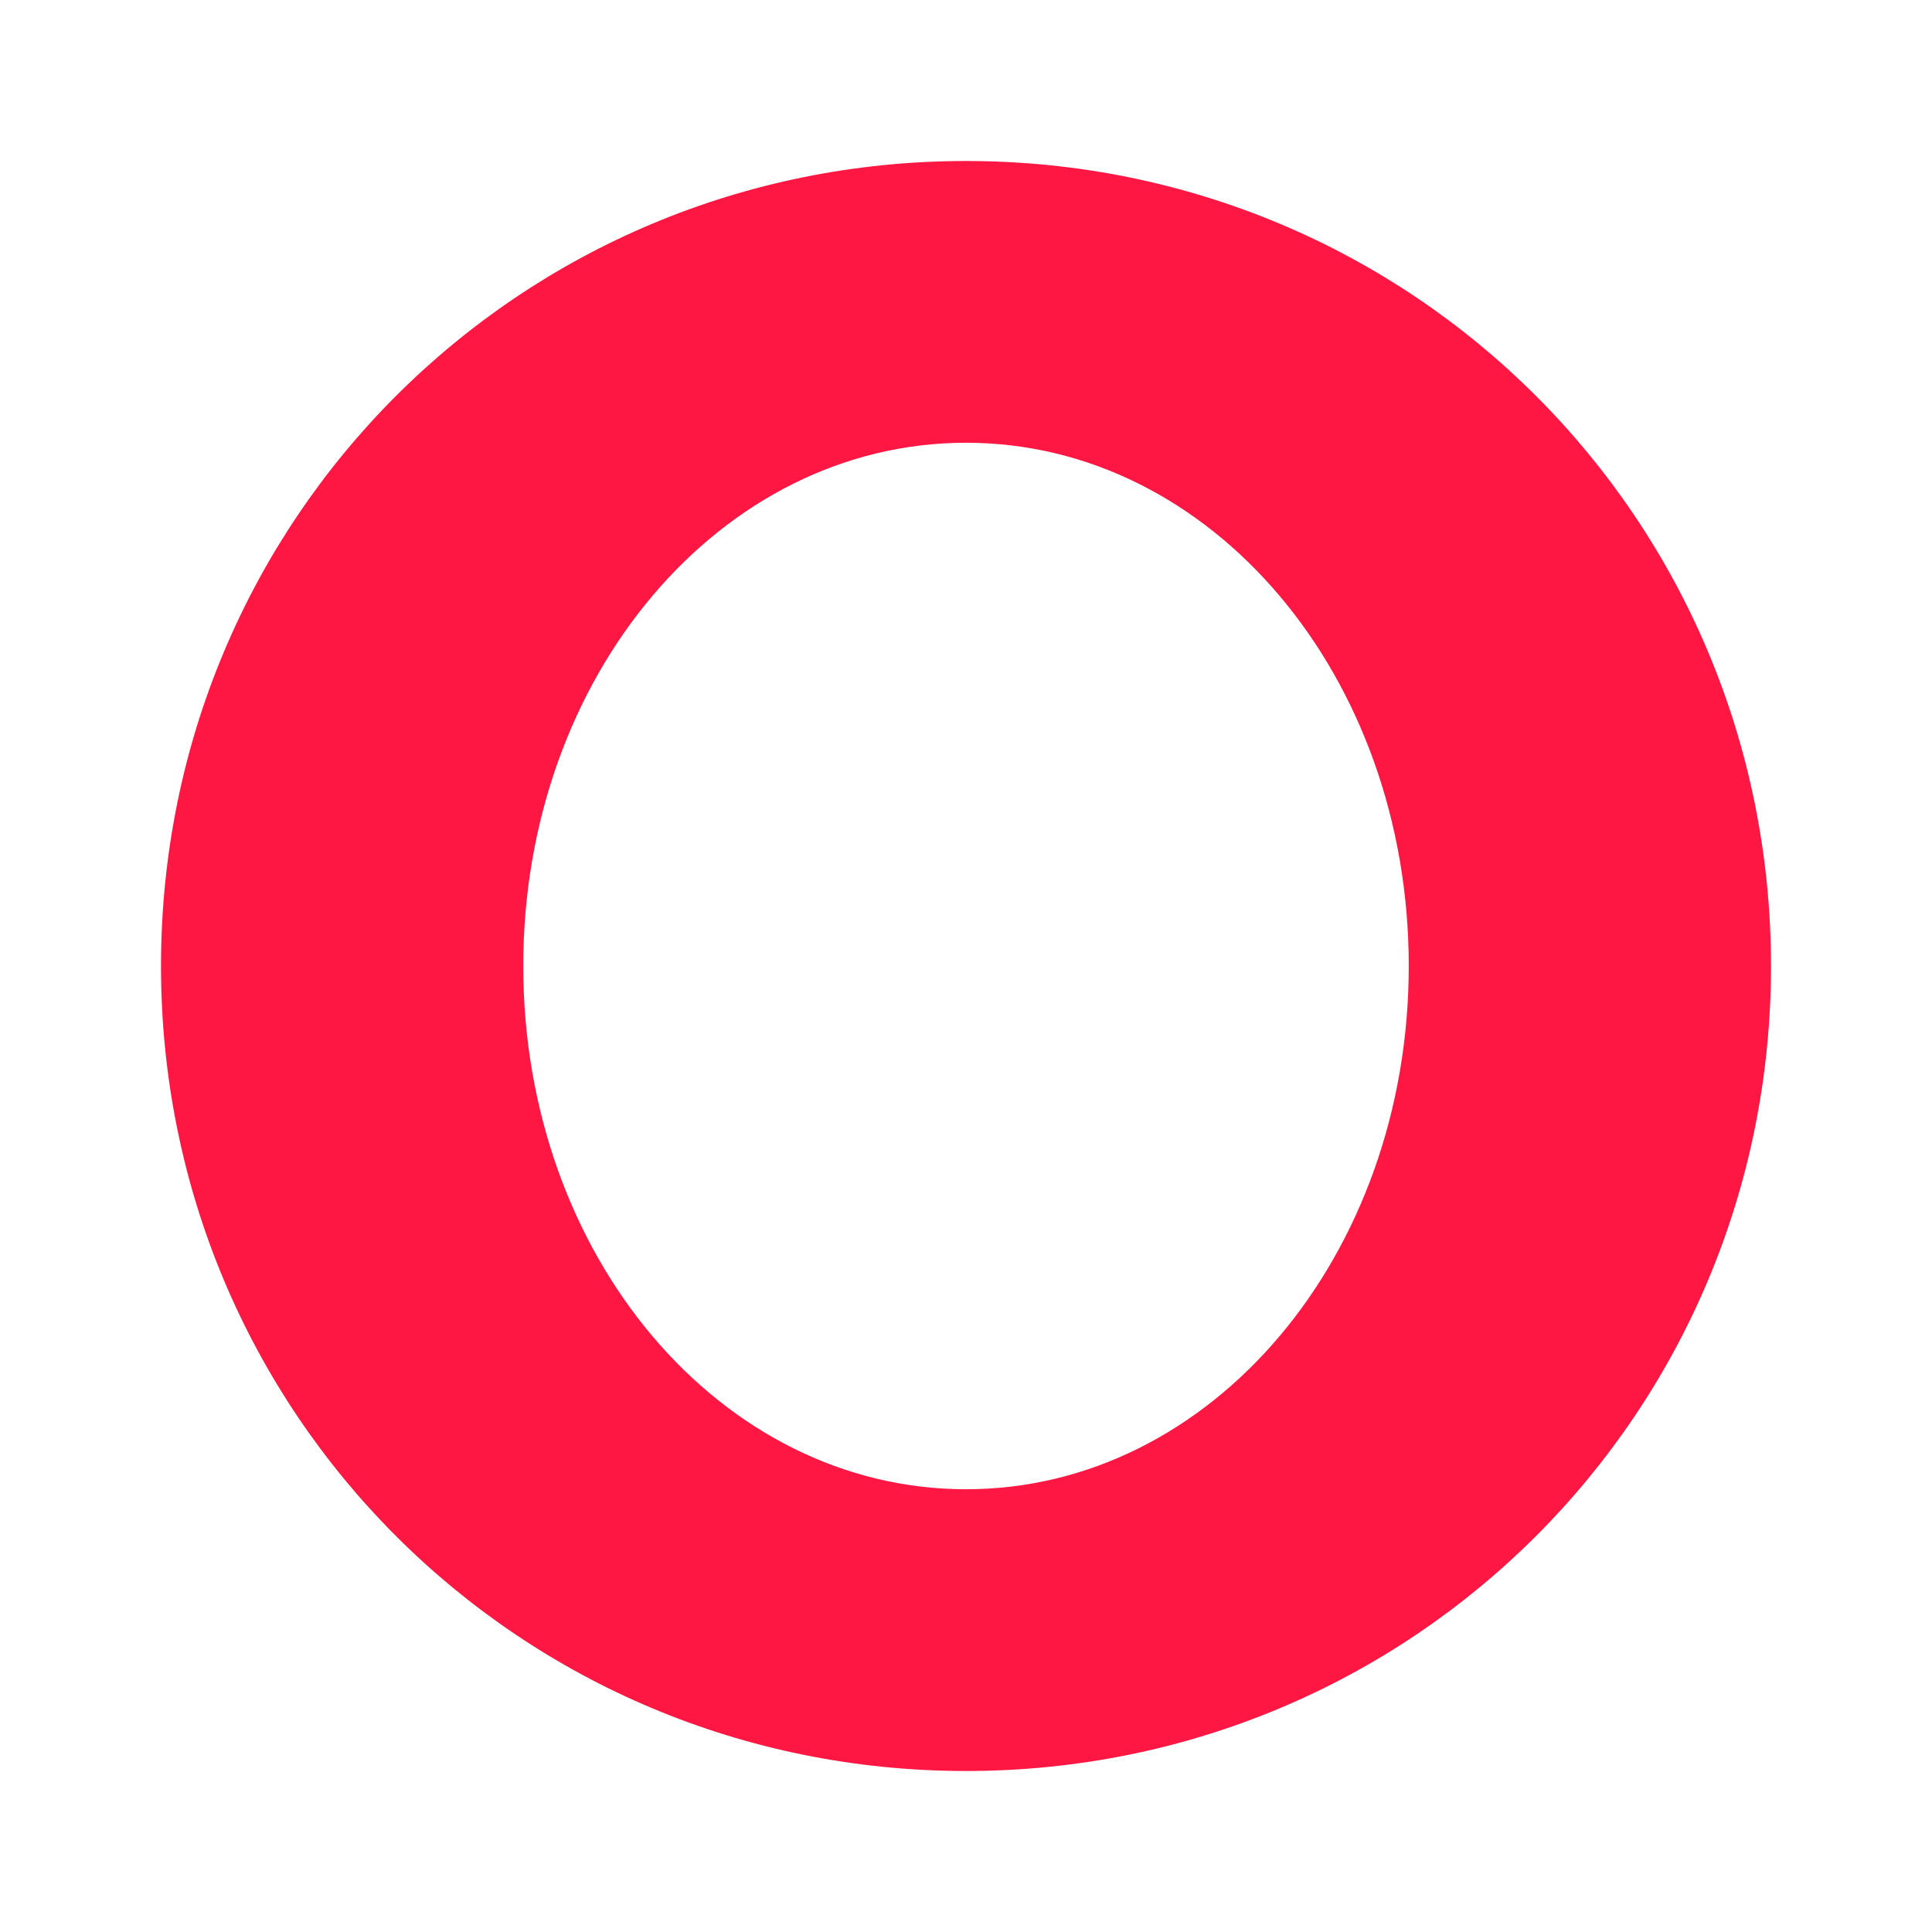
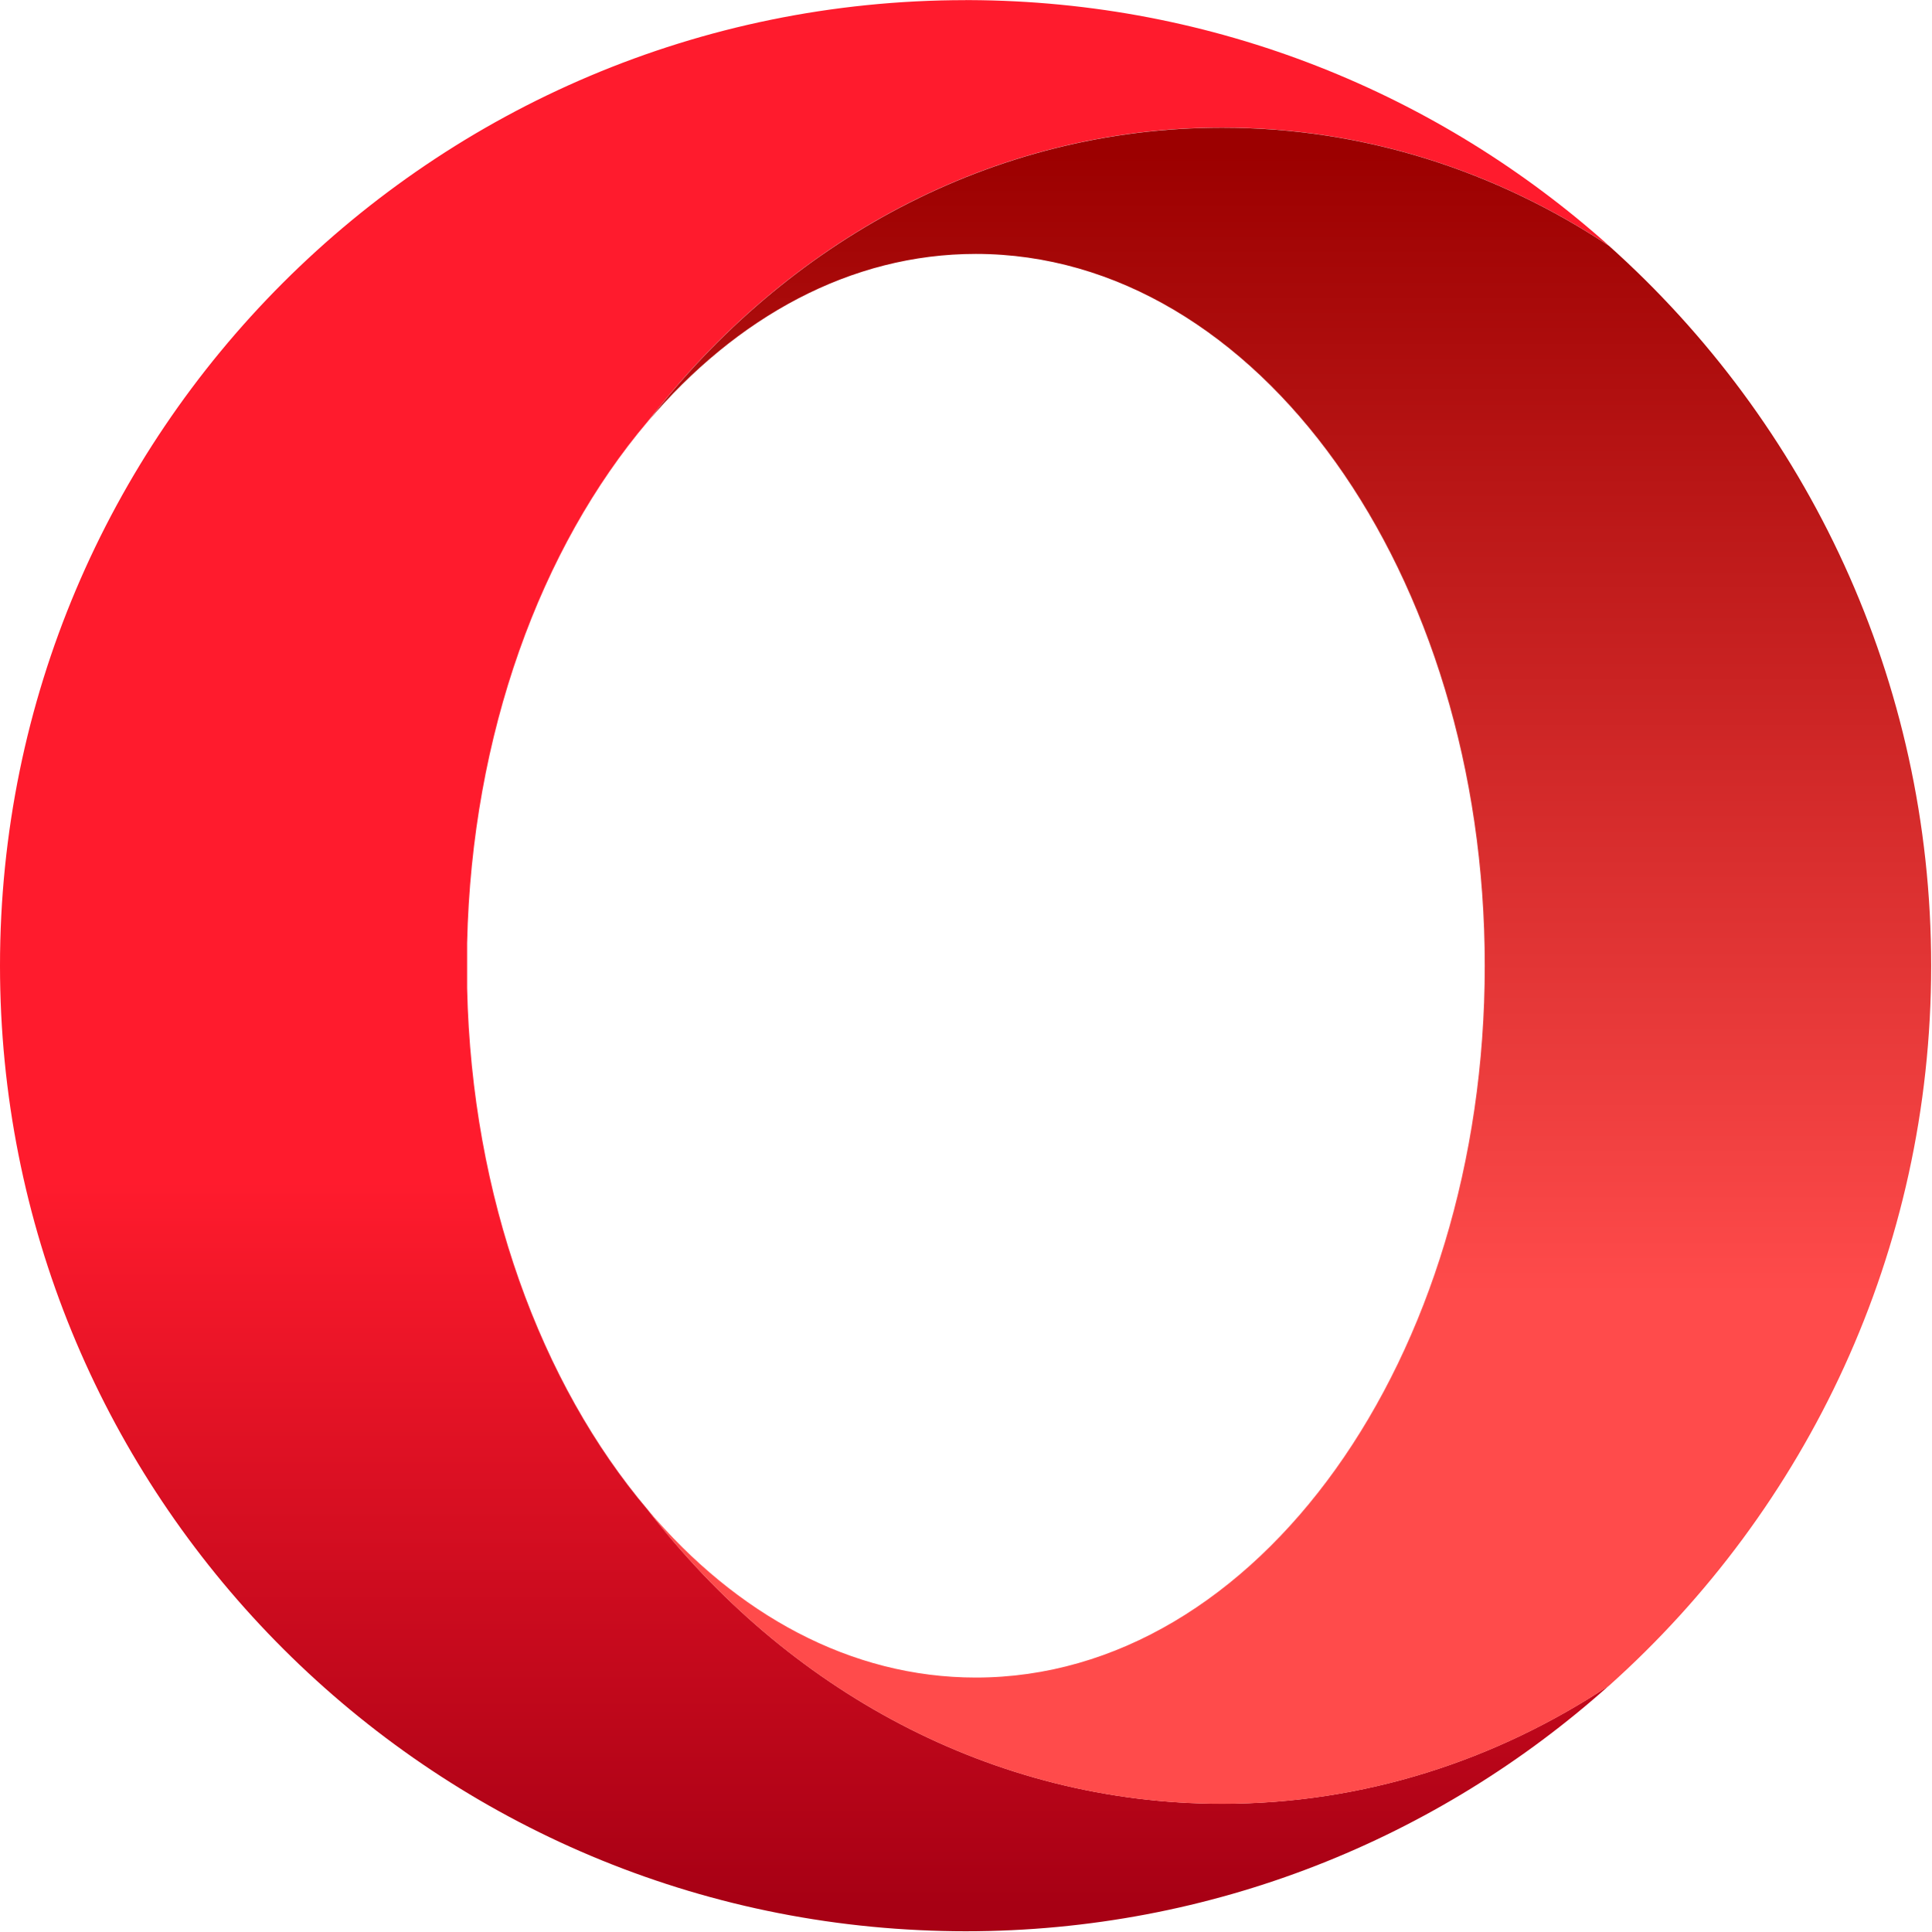
- <svg xmlns="http://www.w3.org/2000/svg" viewBox="0 0 48 48" width="24" height="24">
-   <path fill="#FF1744" d="M24,4C12.9,4,4,12.9,4,24s8.9,20,20,20s20-8.9,20-20S35.1,4,24,4z M24,37c-6.1,0-11-5.8-11-13s4.9-13,11-13s11,5.8,11,13S30.1,37,24,37z" />
+ <svg xmlns="http://www.w3.org/2000/svg" viewBox="0 0 75.591 75.591">
+   <linearGradient id="a" gradientTransform="matrix(0 -54.944 -54.944 0 23.62 79.474)" gradientUnits="userSpaceOnUse" x2="1">
+     <stop offset="0" stop-color="#ff1b2d" />
+     <stop offset=".3" stop-color="#ff1b2d" />
+     <stop offset=".614" stop-color="#ff1b2d" />
+     <stop offset="1" stop-color="#a70014" />
+   </linearGradient>
+   <linearGradient id="b" gradientTransform="matrix(0 -48.595 -48.595 0 37.854 76.235)" gradientUnits="userSpaceOnUse" x2="1">
+     <stop offset="0" stop-color="#9c0000" />
+     <stop offset=".7" stop-color="#ff4b4b" />
+     <stop offset="1" stop-color="#ff4b4b" />
+   </linearGradient>
+   <g transform="matrix(1.3333 0 0 -1.3333 0 107.2)">
+     <path d="m28.346 80.398c-15.655 0-28.346-12.691-28.346-28.346 0-15.202 11.968-27.609 26.996-28.313.448-.021.898-.033 1.35-.033 7.257 0 13.876 2.729 18.891 7.214-3.323-2.204-7.207-3.471-11.359-3.471-6.75 0-12.796 3.349-16.862 8.63-3.134 3.7-5.165 9.169-5.303 15.307v1.335c.138 6.138 2.168 11.608 5.302 15.307 4.067 5.281 10.112 8.63 16.862 8.63 4.153 0 8.038-1.268 11.361-3.473-4.99 4.464-11.569 7.188-18.786 7.214-.036 0-.071.001-.107.001z" fill="url(#a)" />
+     <path d="m19.016 68.025c2.601 3.071 5.961 4.923 9.631 4.923 8.252 0 14.941-9.356 14.941-20.897s-6.689-20.897-14.941-20.897c-3.67 0-7.03 1.851-9.63 4.922 4.066-5.281 10.111-8.63 16.862-8.63 4.152 0 8.037 1.268 11.359 3.471 5.802 5.191 9.455 12.735 9.455 21.133 0 8.397-3.653 15.941-9.453 21.131-3.323 2.205-7.209 3.473-11.361 3.473-6.75 0-12.796-3.349-16.862-8.63" fill="url(#b)" />
+   </g>
</svg>
